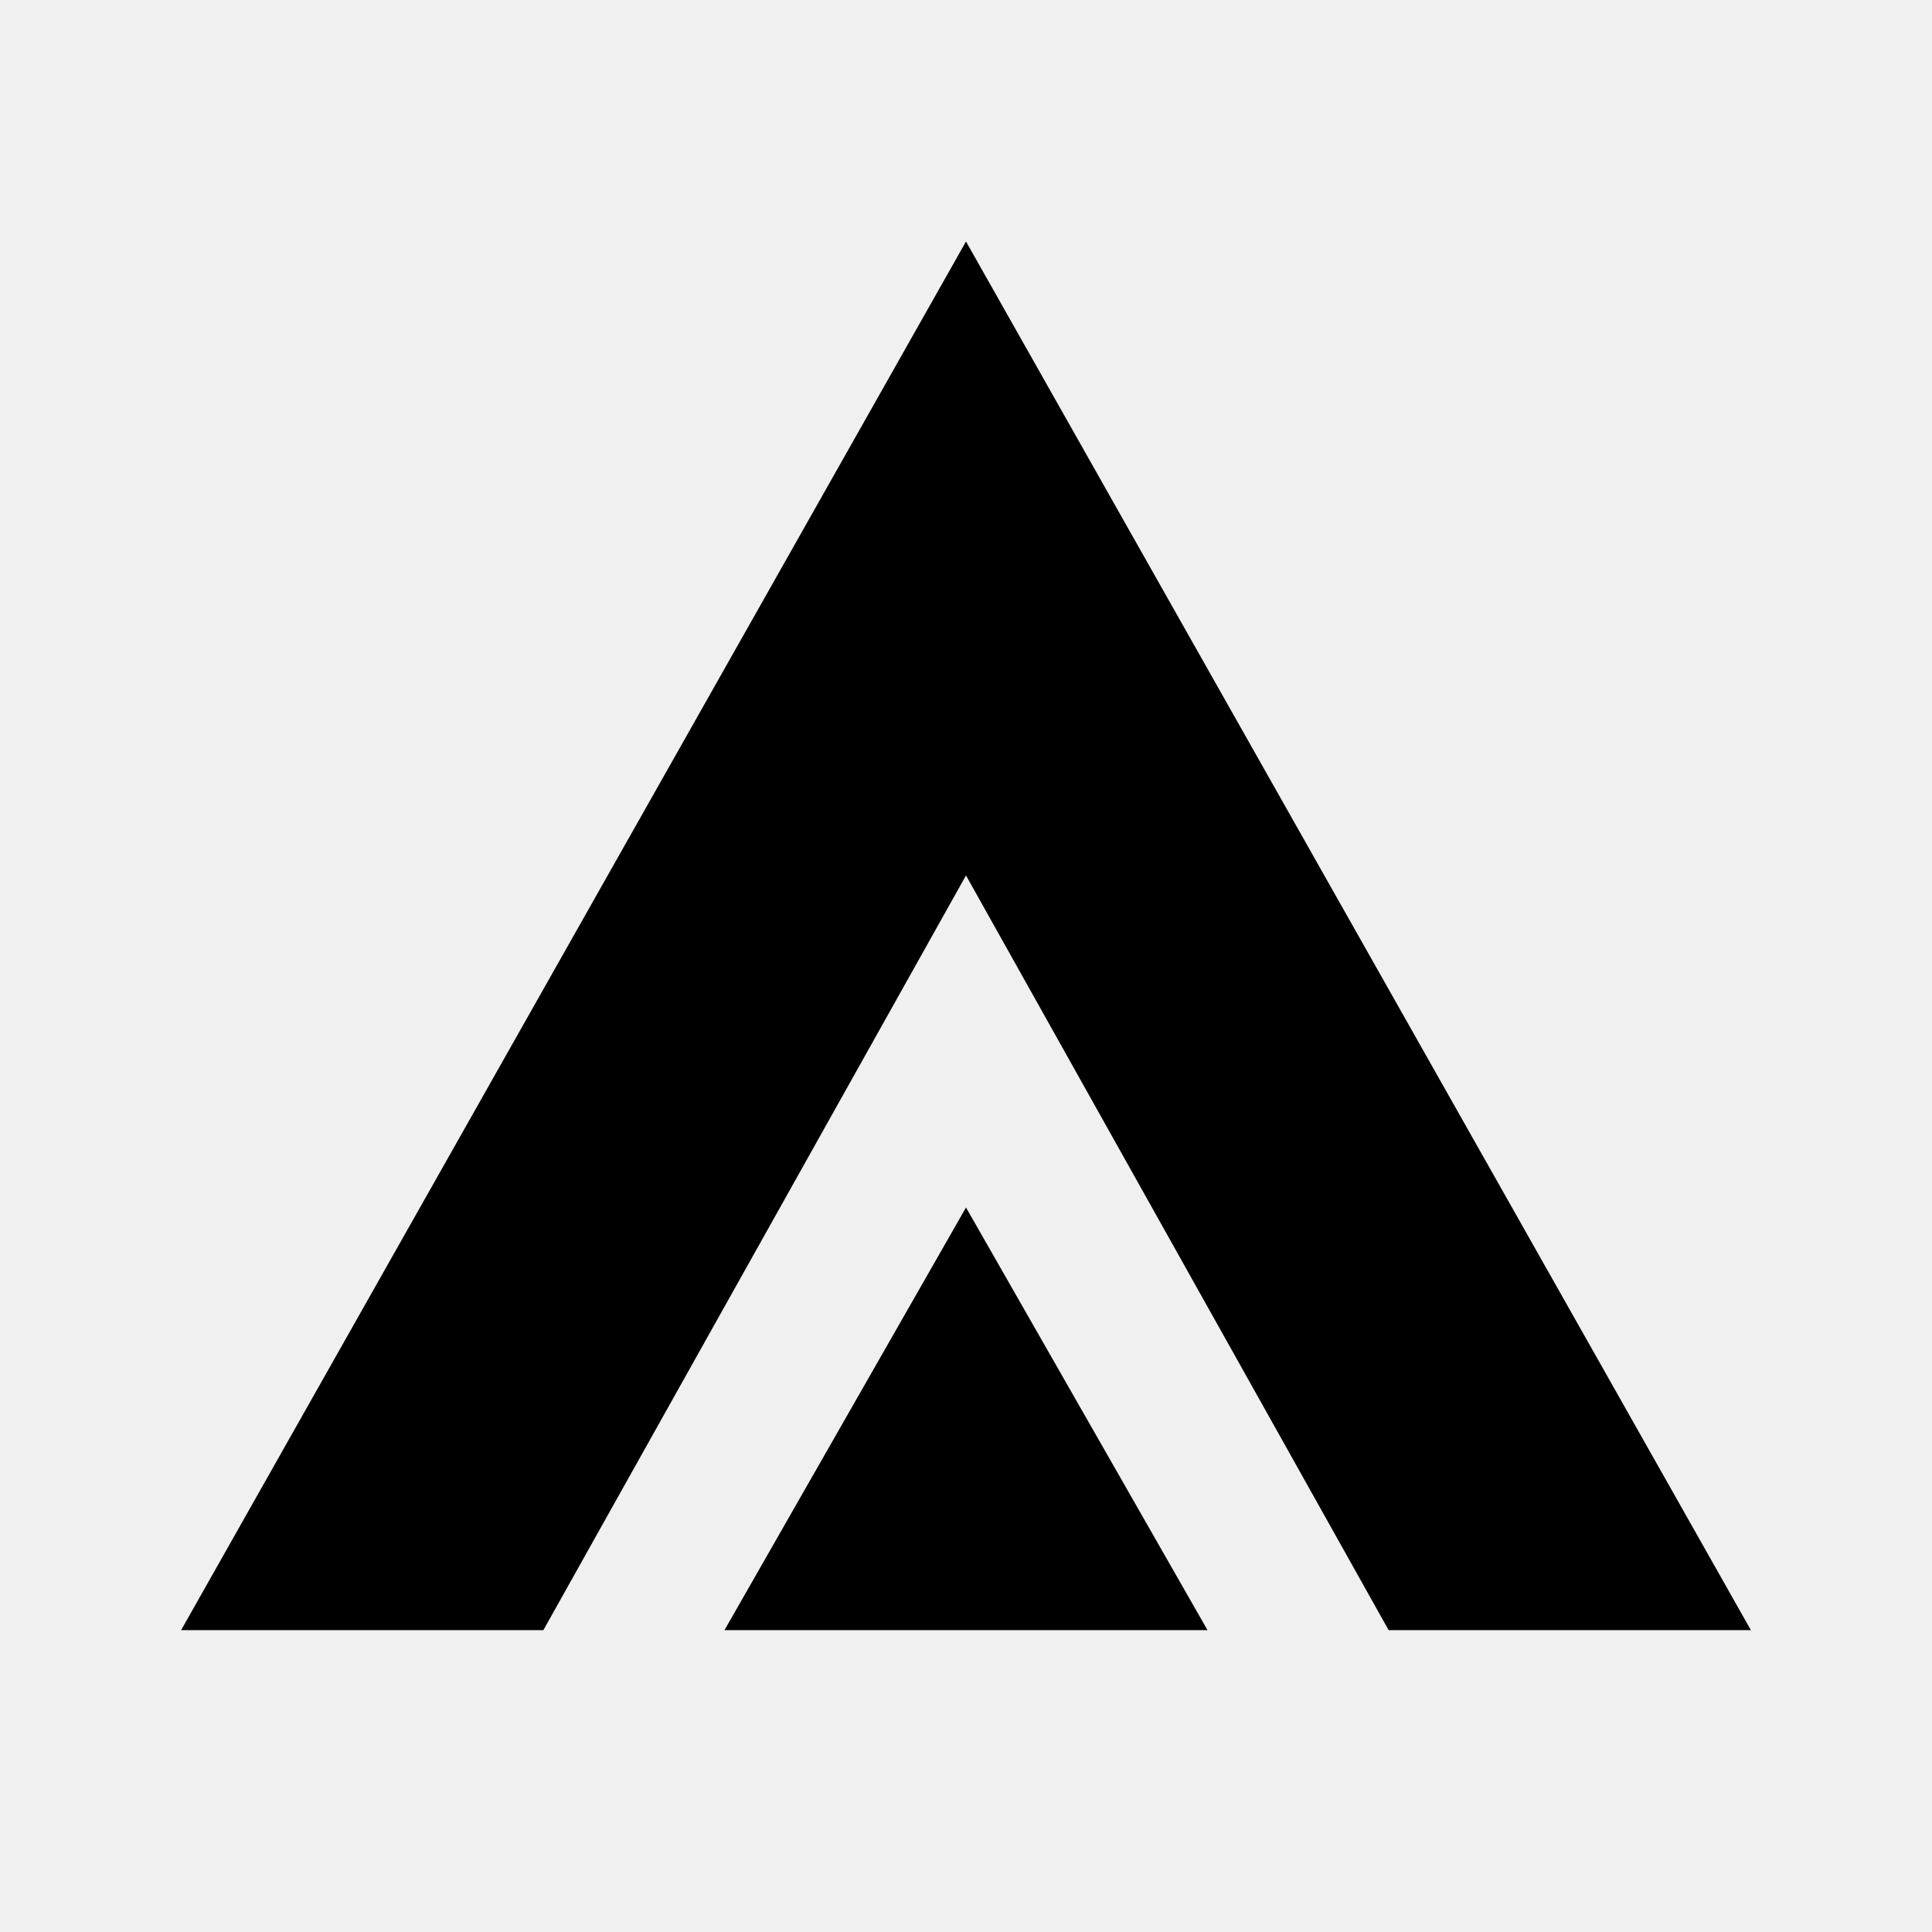
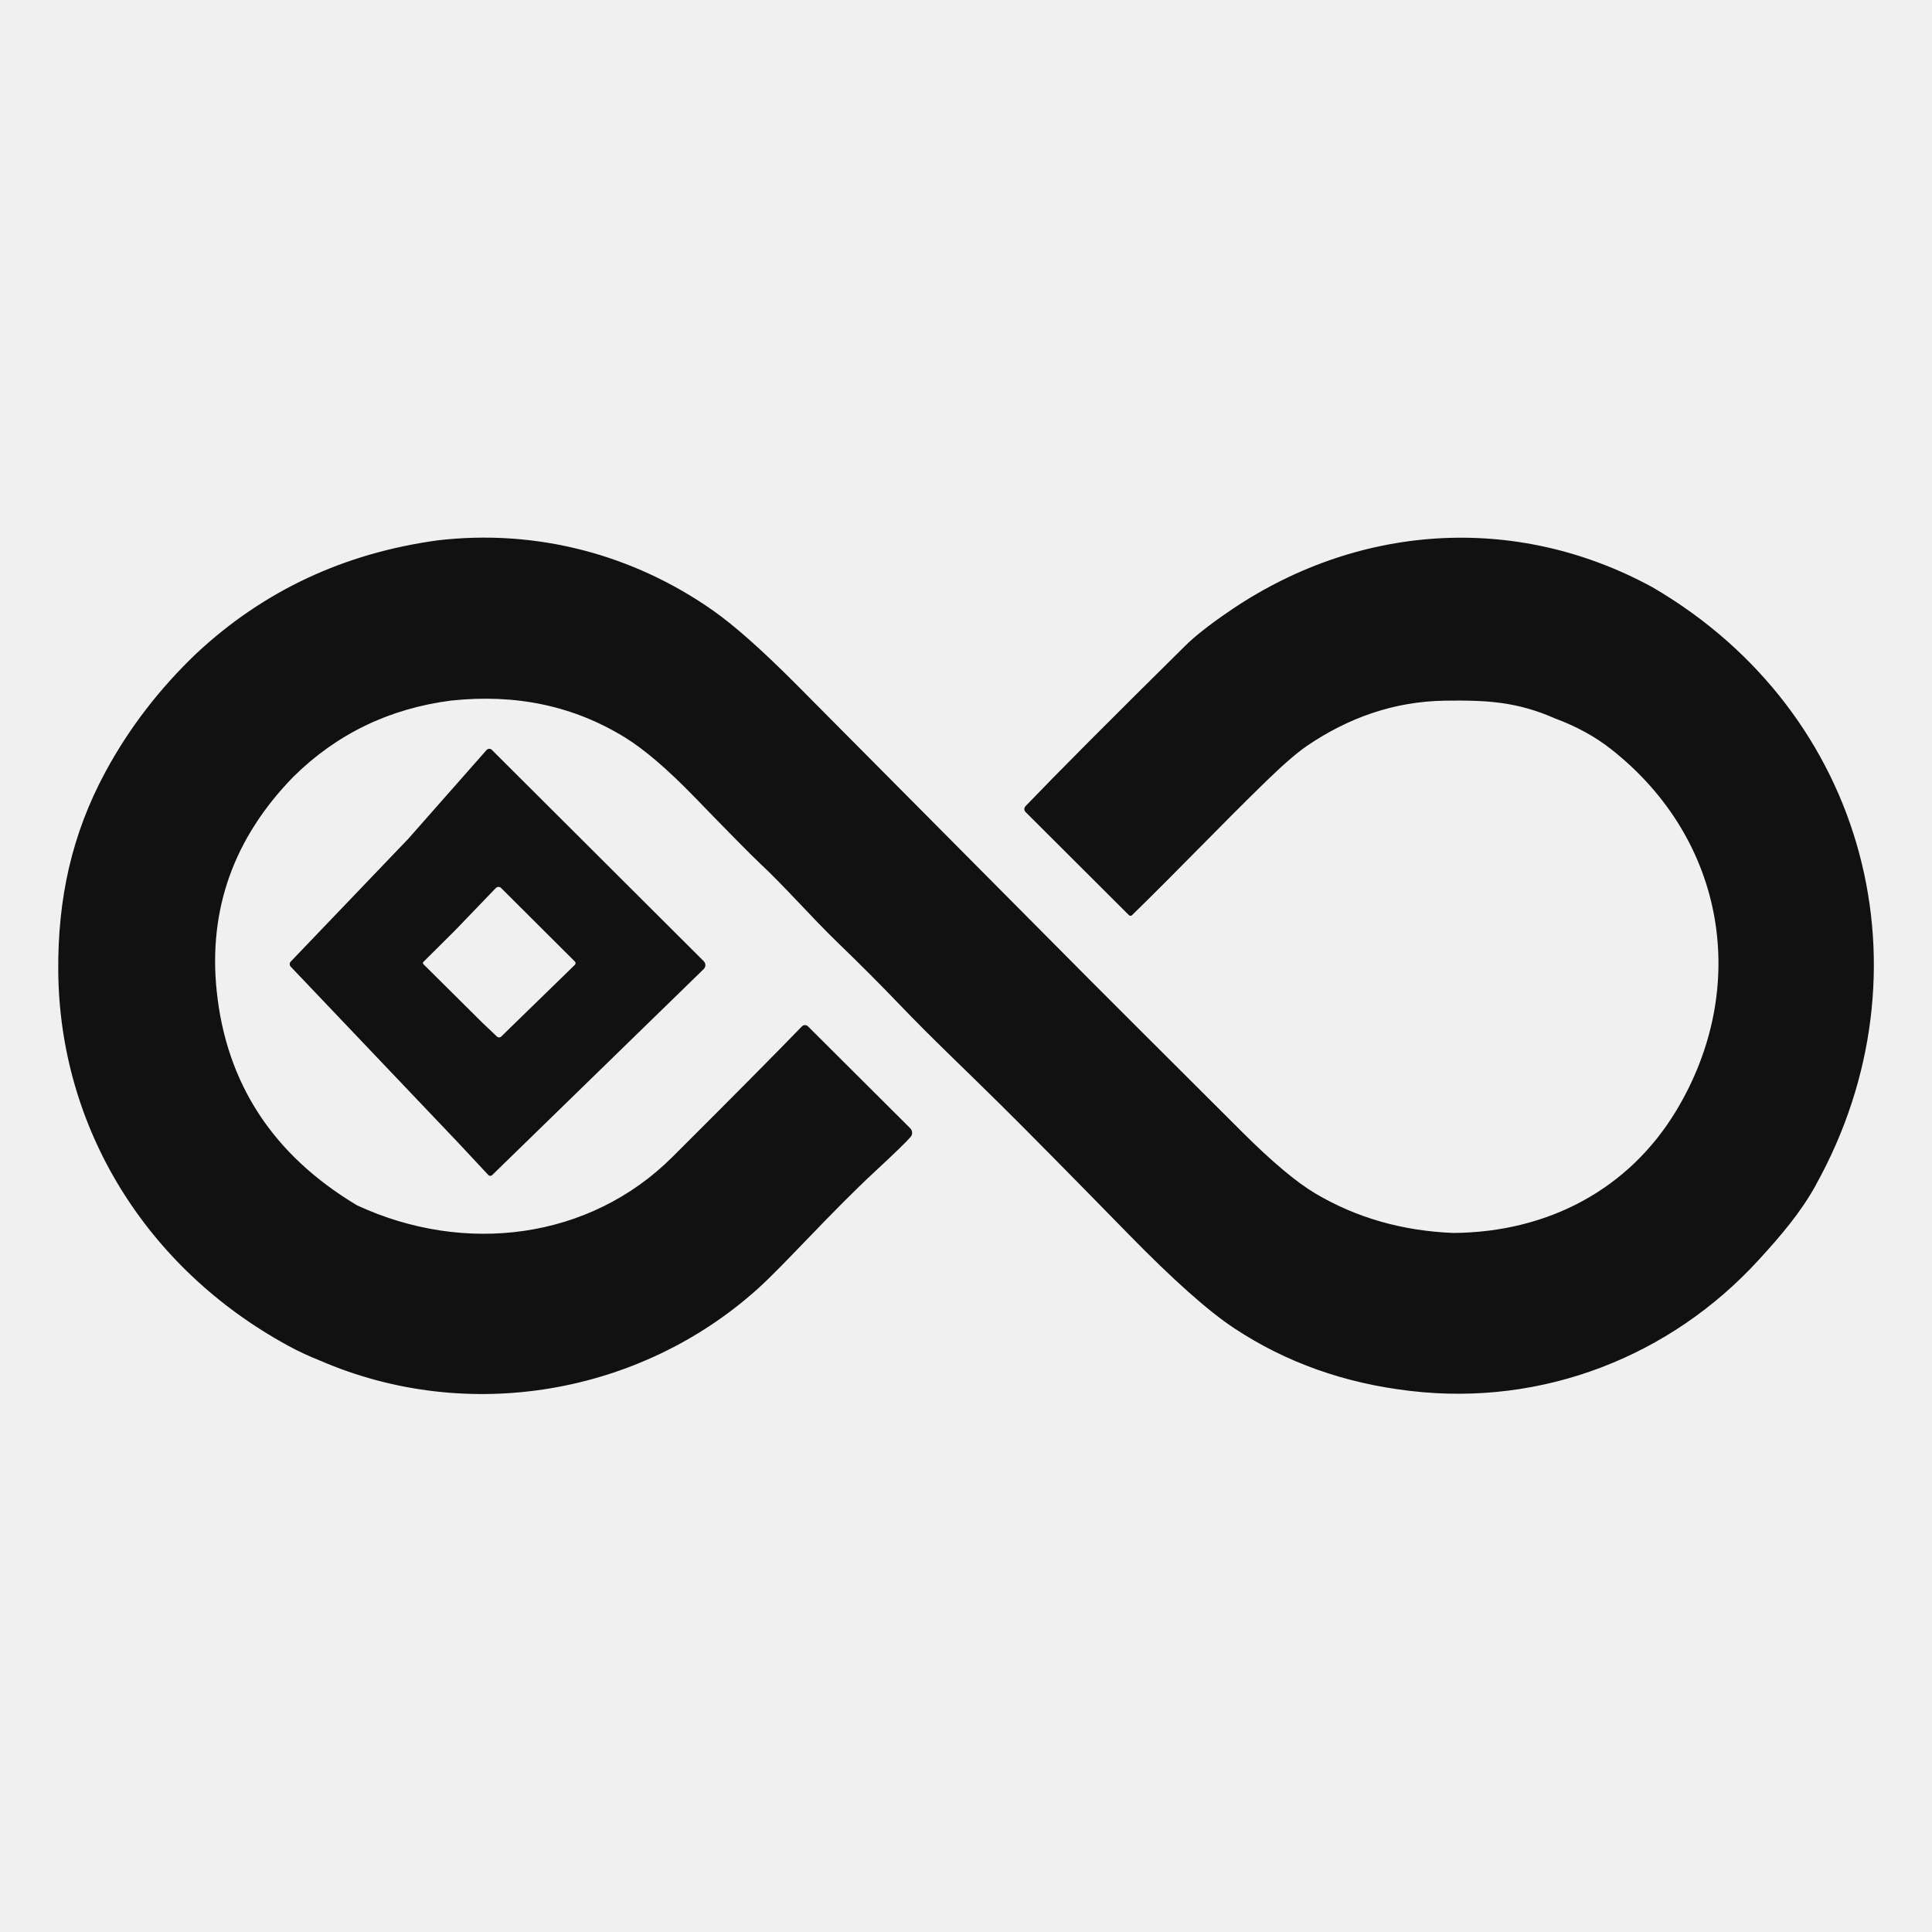
- <svg xmlns="http://www.w3.org/2000/svg" width="64" height="64" viewBox="0 0 64 64" fill="none">
-   <path d="M32 8L58 54H46L32 29L18 54H6L32 8Z" fill="currentColor" />
-   <path d="M32 40L40 54H24L32 40Z" fill="currentColor" />
+ <svg xmlns="http://www.w3.org/2000/svg" viewBox="0 0 400 400" role="img" aria-label="VOZEB icon">
+   <style>
+     .mark {
+       fill: #111111;
+     }
+ 
+     @media (prefers-color-scheme: dark) {
+       .mark {
+         fill: #ffffff;
+       }
+     }
+   </style>
+   <path class="mark" d="M375.99,245.3c-3.22,5.81-7.3,10.56-11.96,15.65-18.15,19.8-44.49,30.27-72.01,27.03-13.59-1.57-25.74-5.88-36.47-12.97-5.39-3.55-12.68-10.05-21.91-19.49-11.46-11.72-20.24-20.62-26.35-26.68-7.42-7.36-14.04-13.54-21.09-20.9-3.93-4.1-8.09-8.27-12.48-12.51-6.02-5.81-11.17-11.84-16.62-16.91-1.34-1.25-5.81-5.76-13.36-13.55-5.52-5.69-10.28-9.77-14.27-12.24-10.61-6.57-22.64-9.13-36.1-7.68-12.77,1.65-23.66,6.91-32.65,15.79-12.33,12.66-17.62,27.46-15.85,44.39,2.01,19.16,11.69,33.93,29.03,44.31,22.26,10.34,48.15,7.14,65.35-10.03,12.66-12.63,21.58-21.63,26.77-27,.34-.36.93-.36,1.27-.01l21.16,21.09c.5.5.53,1.27.08,1.8-.78.93-3.2,3.28-7.27,7.06-9.12,8.43-18.86,19.42-24.39,24.39-24.3,21.86-60.01,28.13-90.63,14.85-2.3-.91-4.52-1.94-6.65-3.11-29.41-16.05-47.29-45.15-47.53-77.6-.1-14.64,2.65-28.07,9.87-41.36,4.89-8.99,11.15-17.11,18.77-24.37,13.86-12.92,30.49-20.71,49.86-23.37,20.52-2.42,40.58,2.93,57.1,14.55,4.42,3.11,10.06,8.12,16.95,15.02.41.4,20.67,20.8,60.8,61.2,3.2,3.22,13.81,13.82,31.86,31.81,6.13,6.11,11.15,10.32,15.07,12.64,8.49,5.03,18.02,7.75,28.55,8.17,19.68-.14,36.36-9.1,46.12-25.26,15.34-25.4,10.4-56.12-13.42-74.88-3.3-2.6-7.17-4.73-11.62-6.38-8.02-3.53-14.32-3.81-22.94-3.68-10.41.17-19.86,3.53-28.4,9.33-2.07,1.41-4.89,3.85-8.47,7.32-9.3,9.05-18.06,18.27-27.79,27.76-.17.17-.46.17-.63,0l-21.4-21.35c-.34-.33-.35-.87-.01-1.23,6.53-6.81,17.55-17.88,33.08-33.22,1.93-1.91,4.81-4.19,8.66-6.84,26.54-18.37,59.54-20.82,88.09-5.24,44.68,26.07,58.16,79.81,33.83,123.66ZM101.84,155.26l43.86,43.74c.46.46.45,1.19-.01,1.64l-43.78,42.64c-.23.23-.6.22-.81-.01l-6.35-6.8-34.55-36.32c-.29-.3-.29-.77,0-1.07l24.36-25.45,16.17-18.34c.28-.32.8-.35,1.11-.04ZM102.69,183.82l-8.45,8.79-6.57,6.53c-.14.13-.14.35,0,.49l12.26,12.17,2.96,2.81c.25.24.63.24.88,0l15.25-14.85c.19-.19.19-.5,0-.69l-15.29-15.24c-.28-.28-.76-.28-1.03.01Z" />
</svg>
